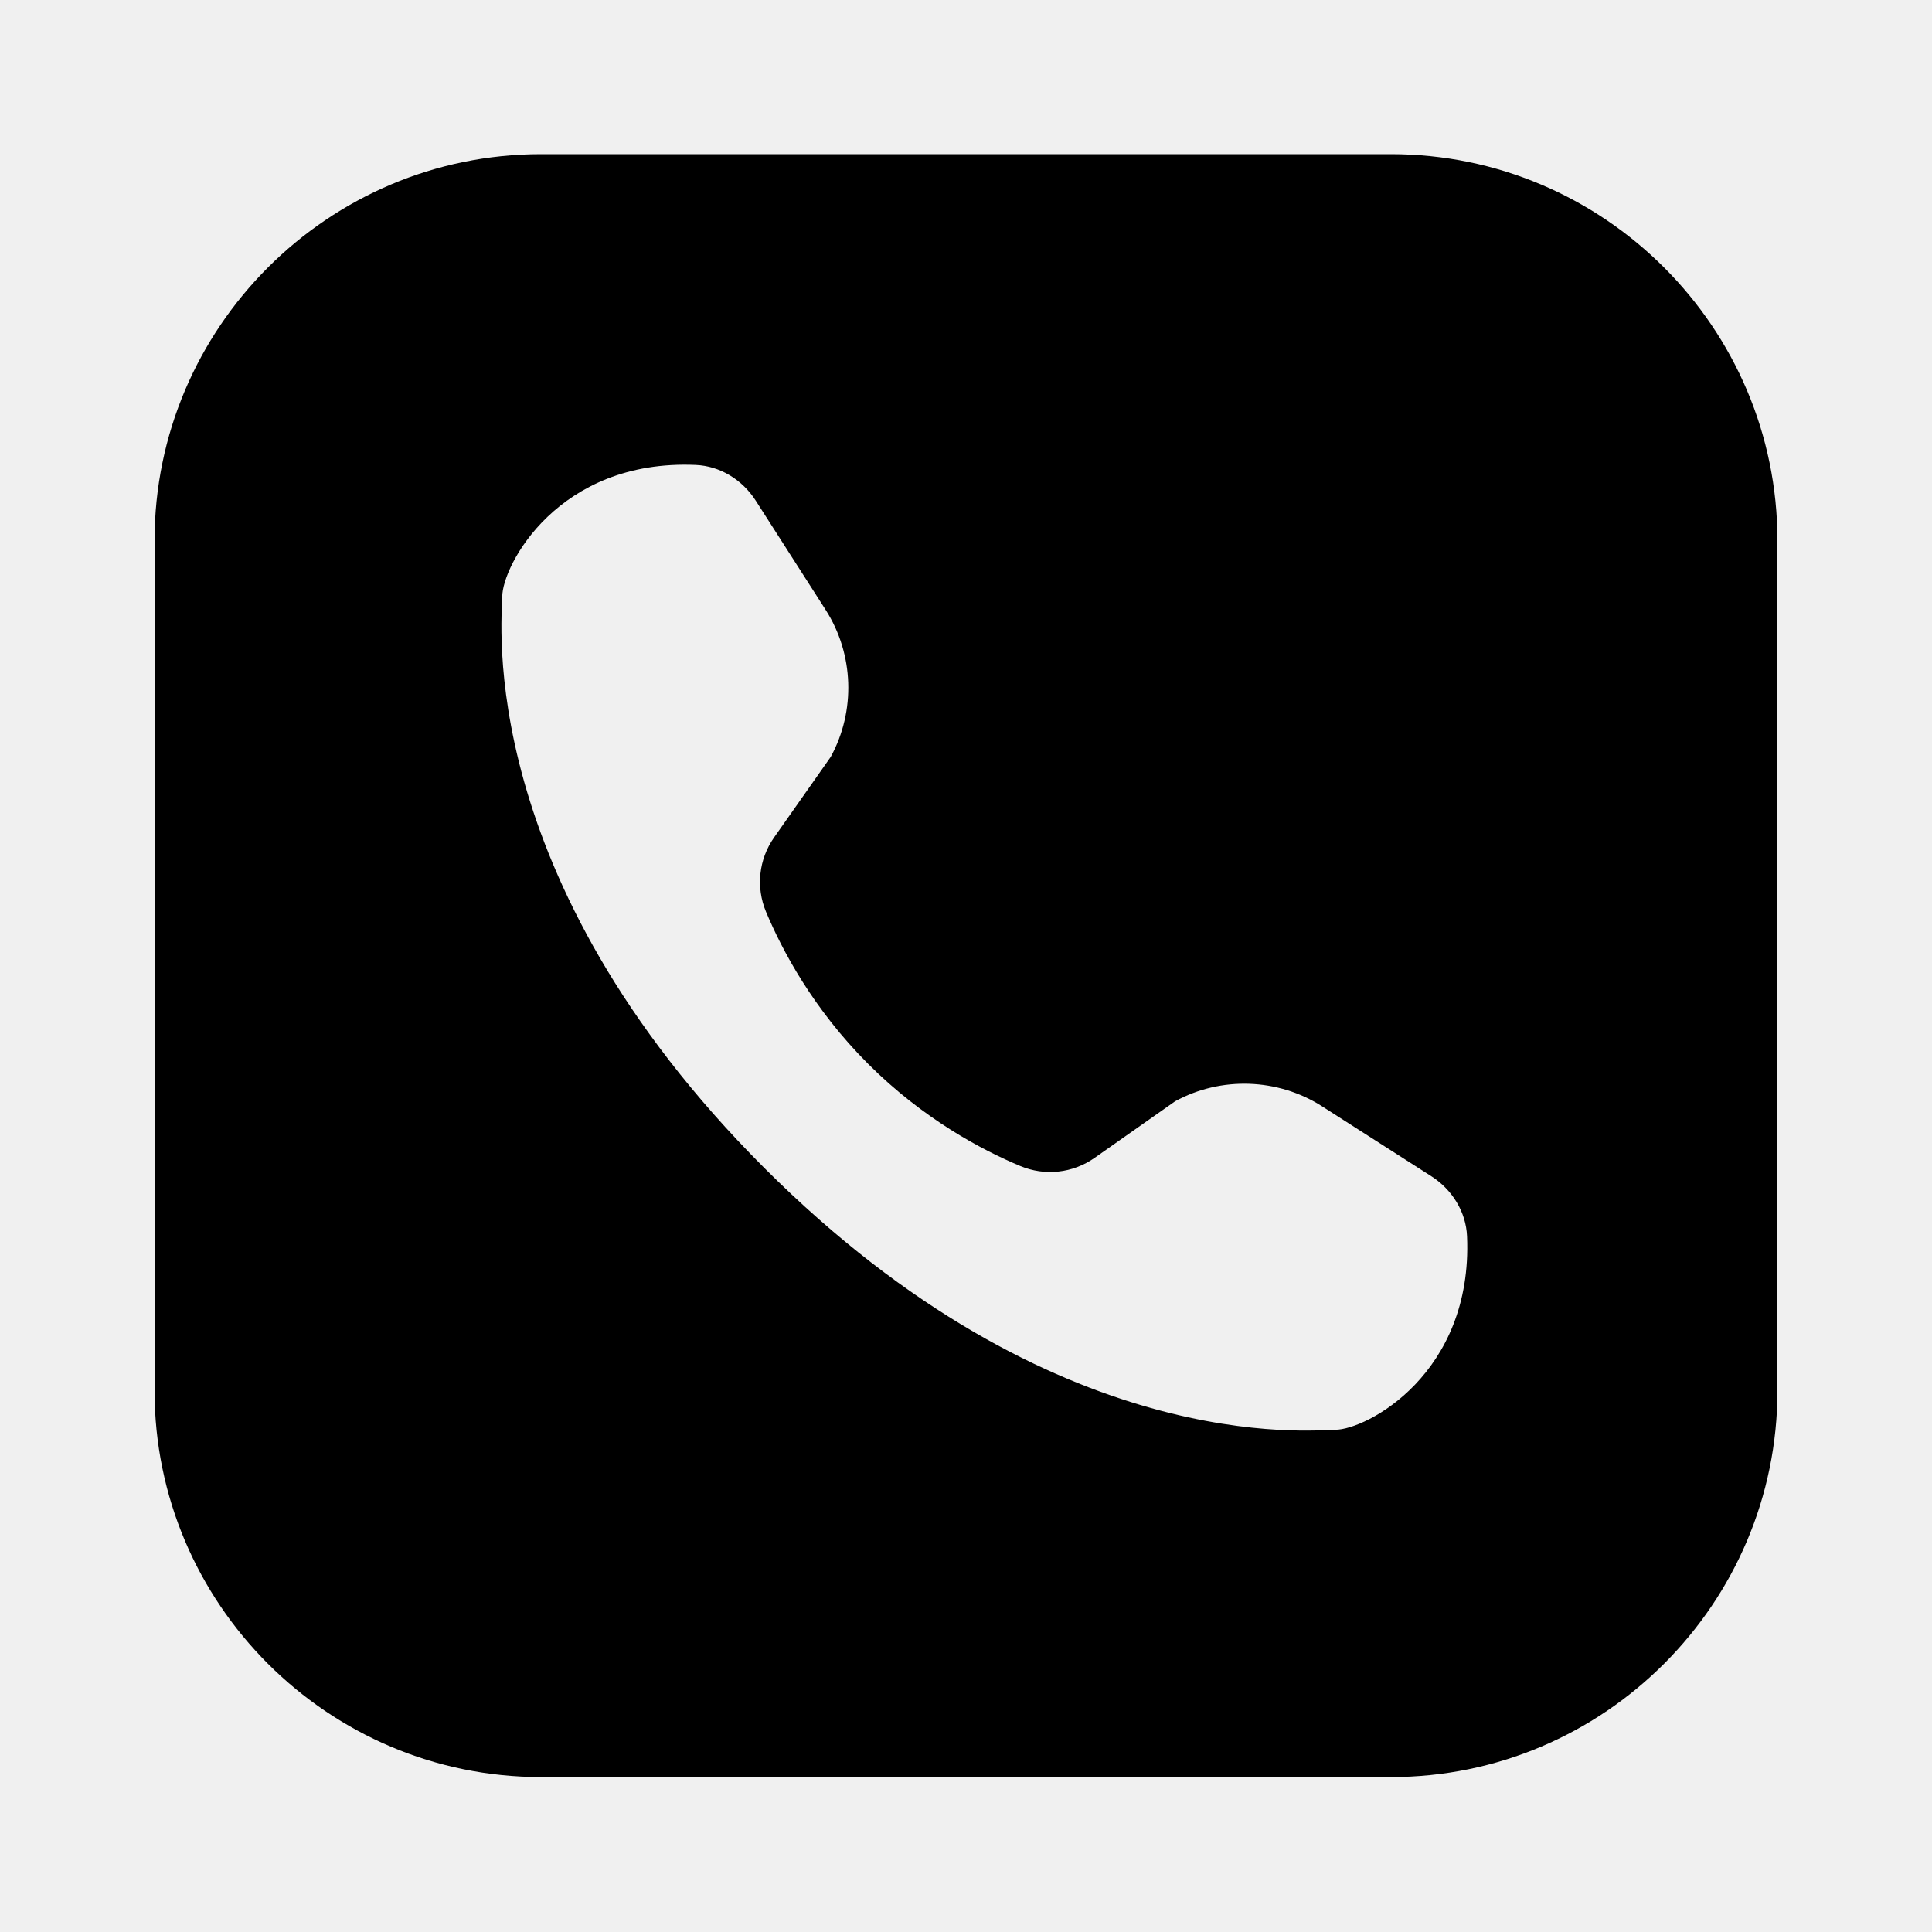
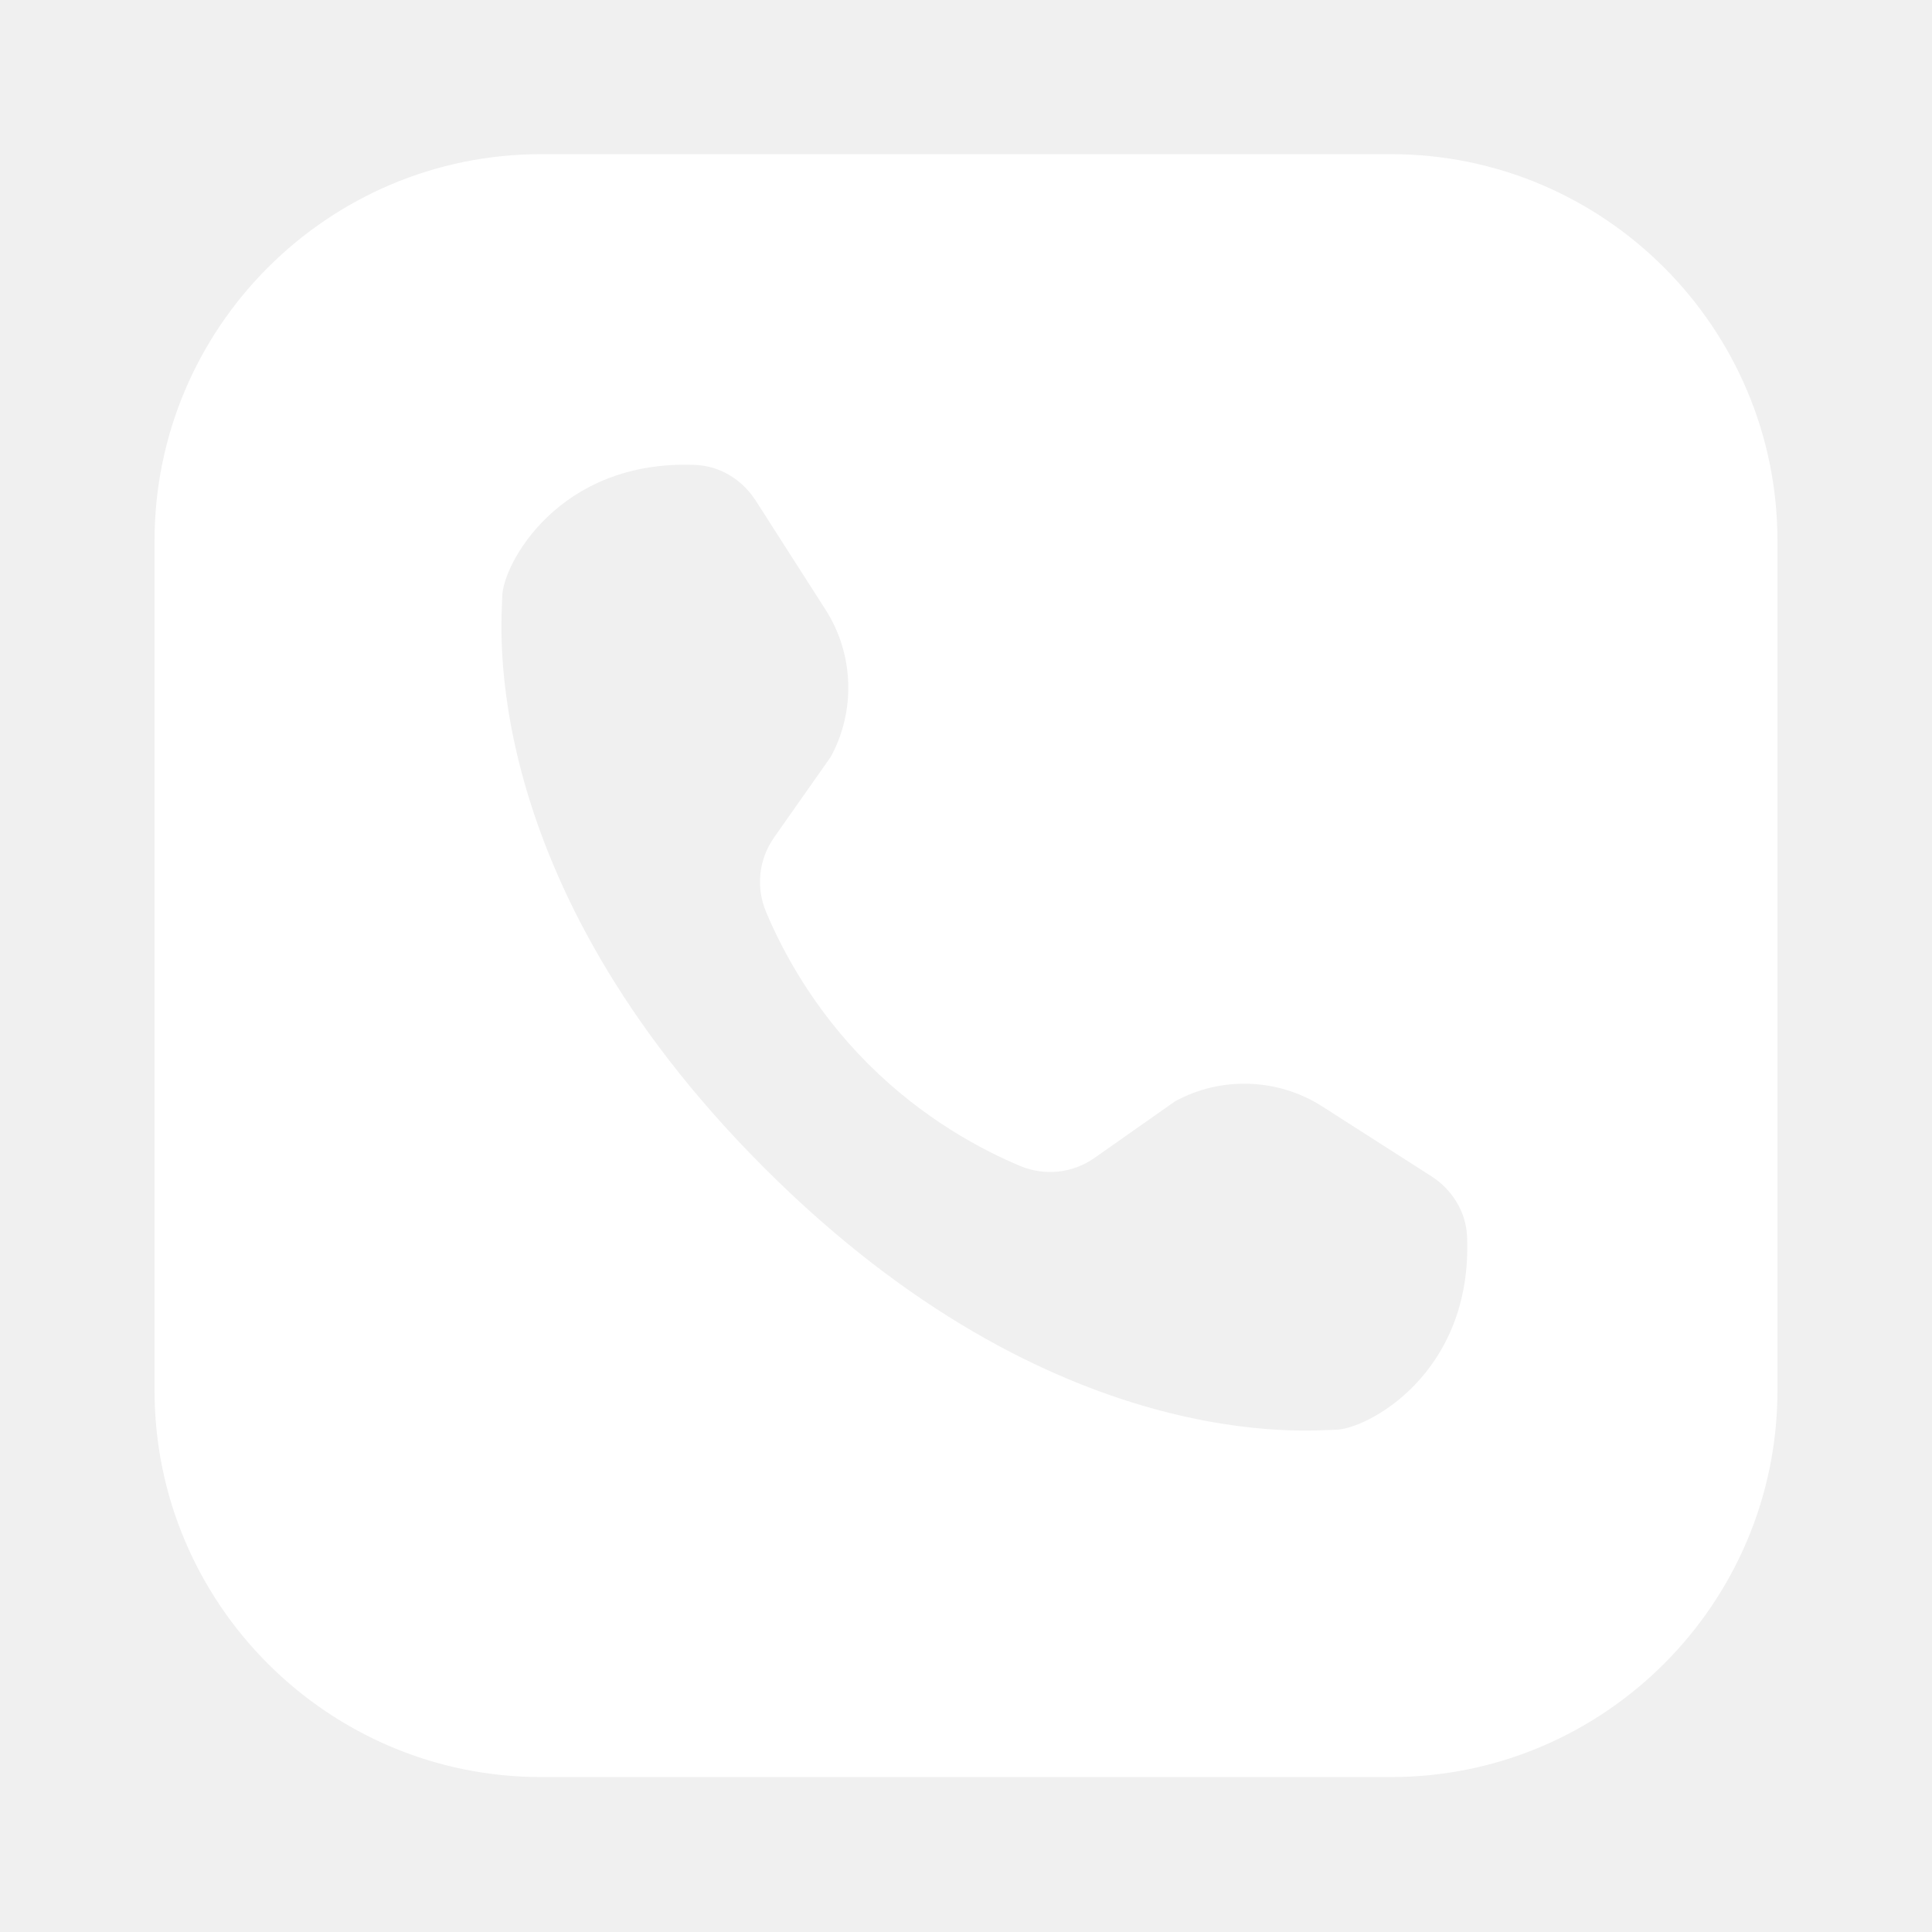
- <svg xmlns="http://www.w3.org/2000/svg" x="0px" y="0px" width="100" height="100" viewBox="0 0 50 50">
+ <svg xmlns="http://www.w3.org/2000/svg" x="0px" y="0px" fill="white" width="100" height="100" viewBox="0 0 50 50">
  <path d="M 14 3.99 C 8.489 3.99 4 8.479 4 13.99 L 4 35.99 C 4 41.502 8.489 45.99 14 45.99 L 36 45.99 C 41.511 45.99 46 41.502 46 35.99 L 46 13.99 C 46 8.479 41.511 3.99 36 3.99 L 14 3.99 z M 18.006 12.033 C 18.634 12.06 19.211 12.414 19.559 12.957 C 19.955 13.575 20.569 14.534 21.369 15.785 C 22.099 16.926 22.15 18.4 21.498 19.59 L 20.033 21.674 C 19.637 22.238 19.558 22.96 19.824 23.596 C 20.238 24.586 21.041 26.107 22.467 27.533 C 23.893 28.959 25.414 29.762 26.404 30.176 C 27.04 30.442 27.762 30.363 28.326 29.967 L 30.41 28.502 C 31.6 27.85 33.074 27.902 34.215 28.631 C 35.466 29.431 36.425 30.045 37.043 30.441 C 37.586 30.789 37.94 31.366 37.967 31.994 C 38.121 35.558 35.36 37.002 34.557 37.002 C 34.001 37.002 27.316 37.762 19.777 30.223 C 12.238 22.684 12.998 15.999 12.998 15.443 C 12.998 14.64 14.442 11.879 18.006 12.033 z" />
</svg>
